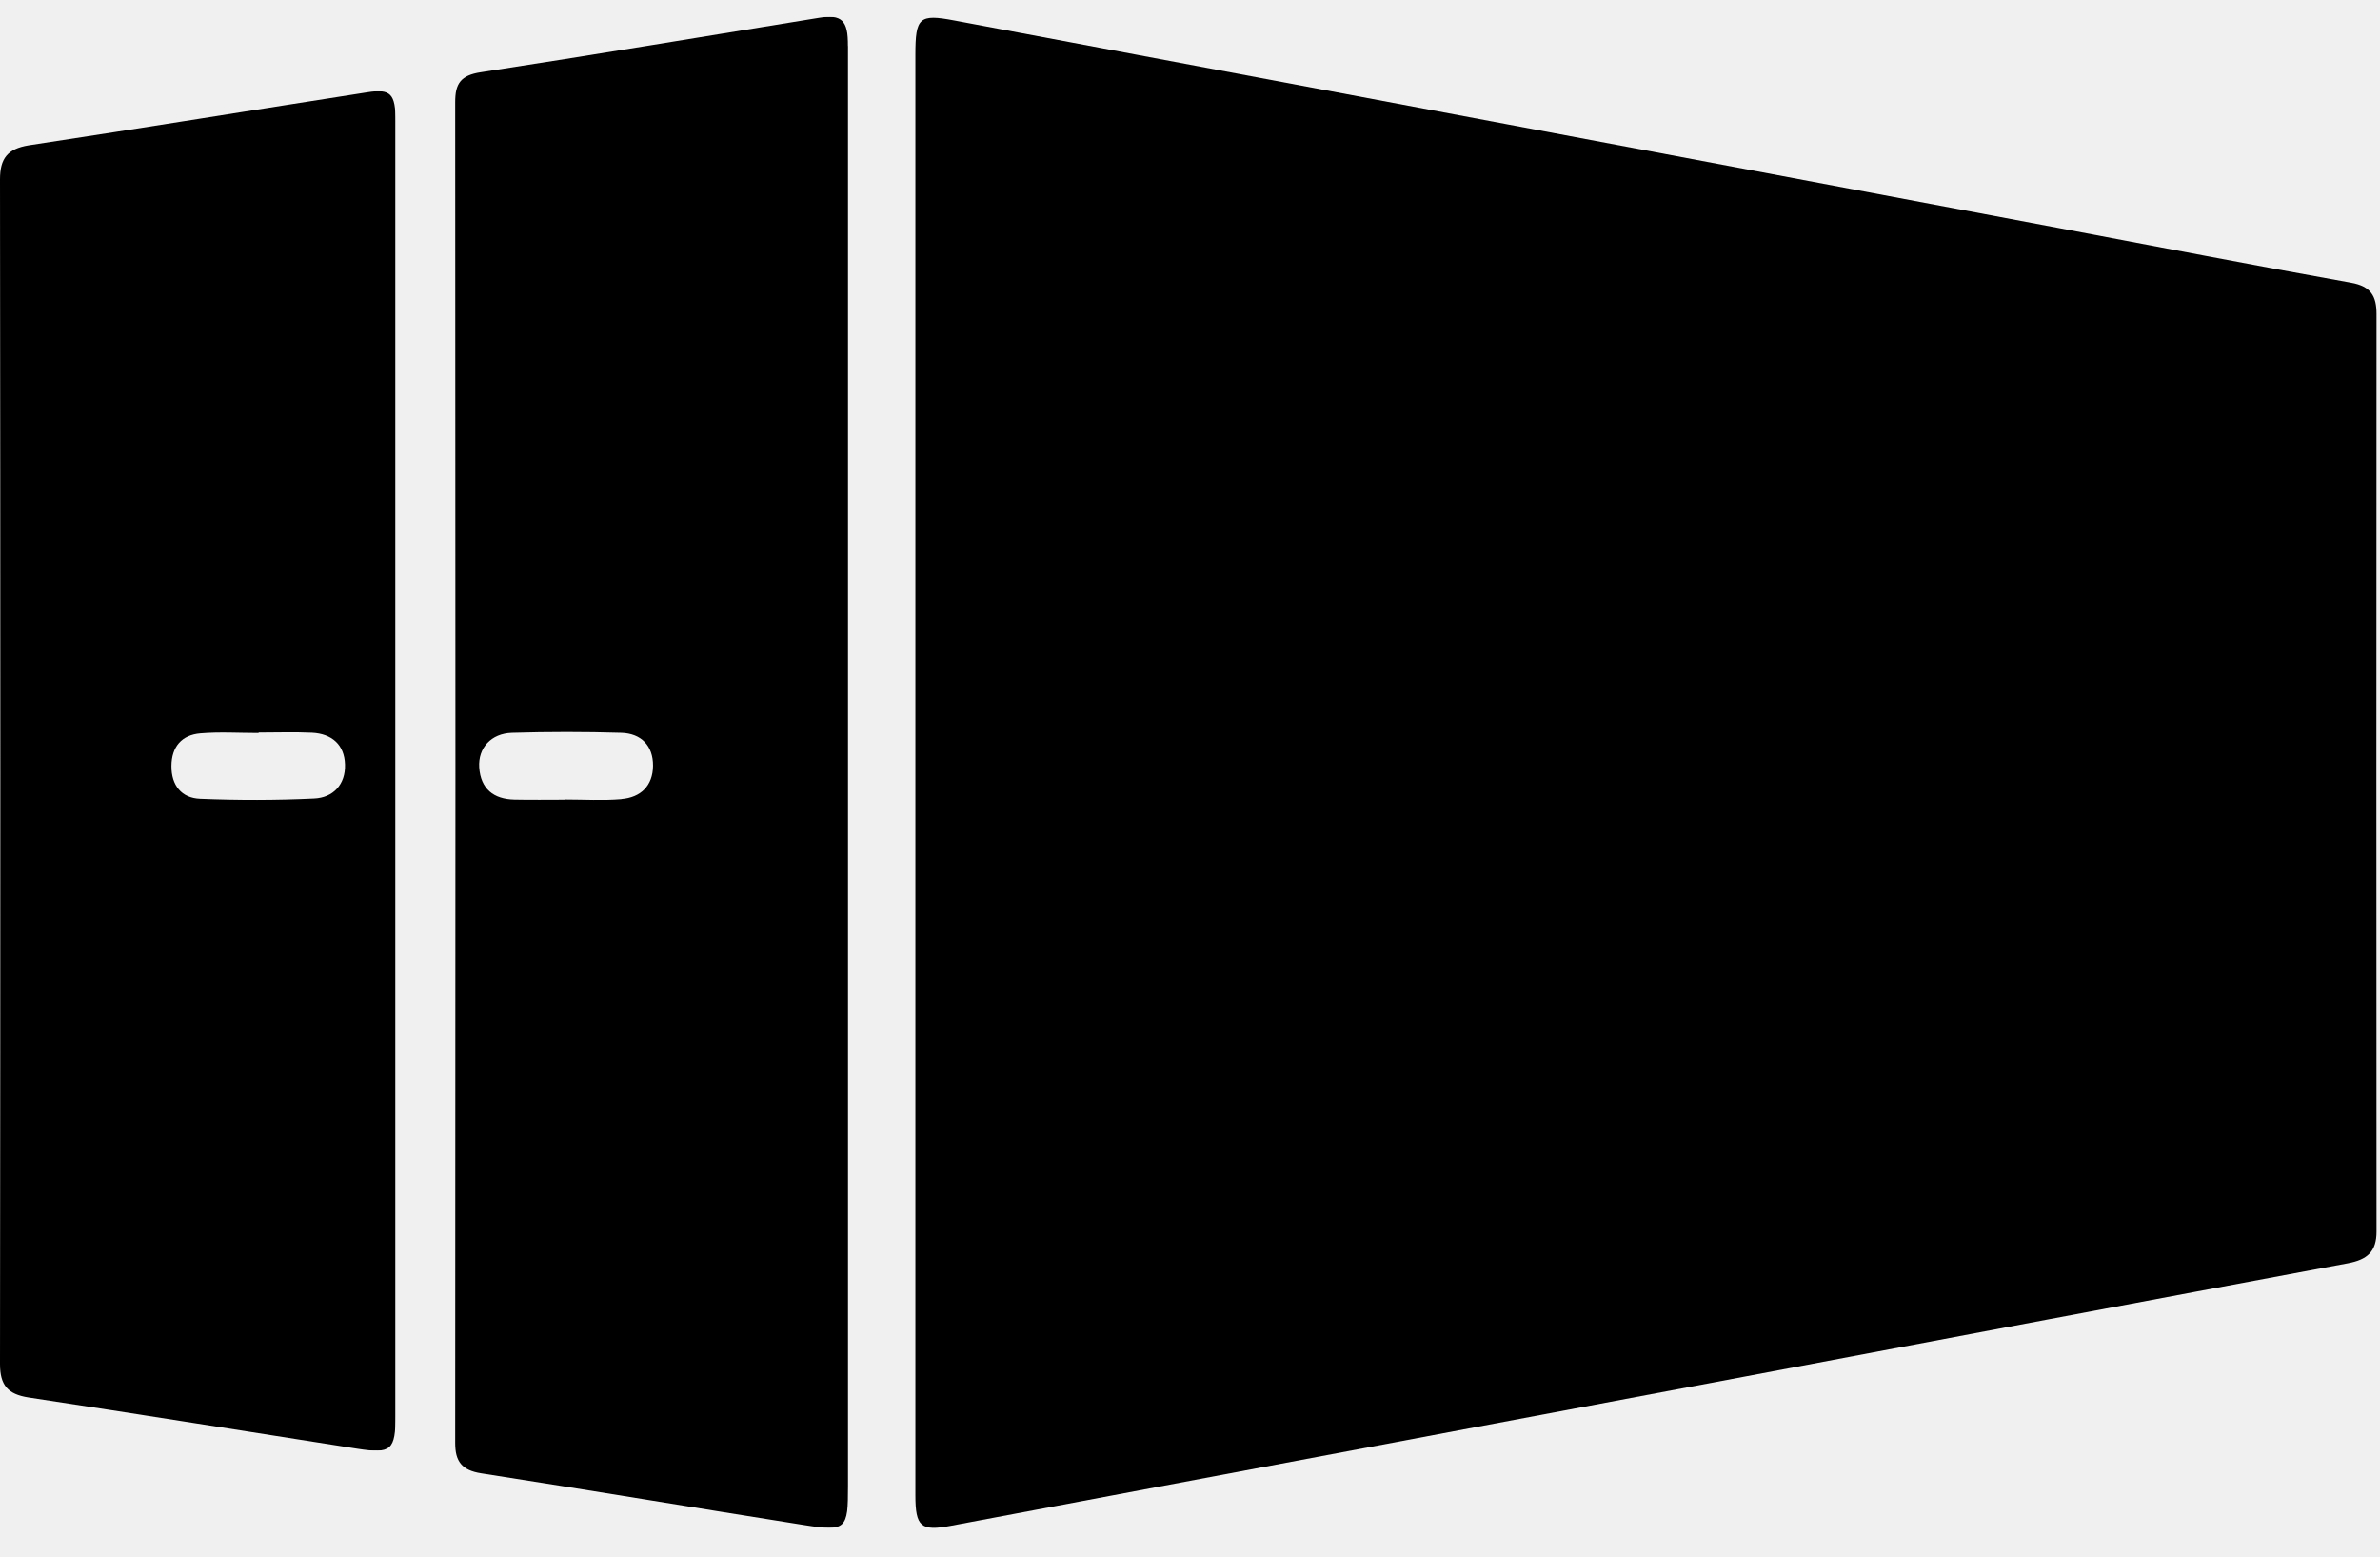
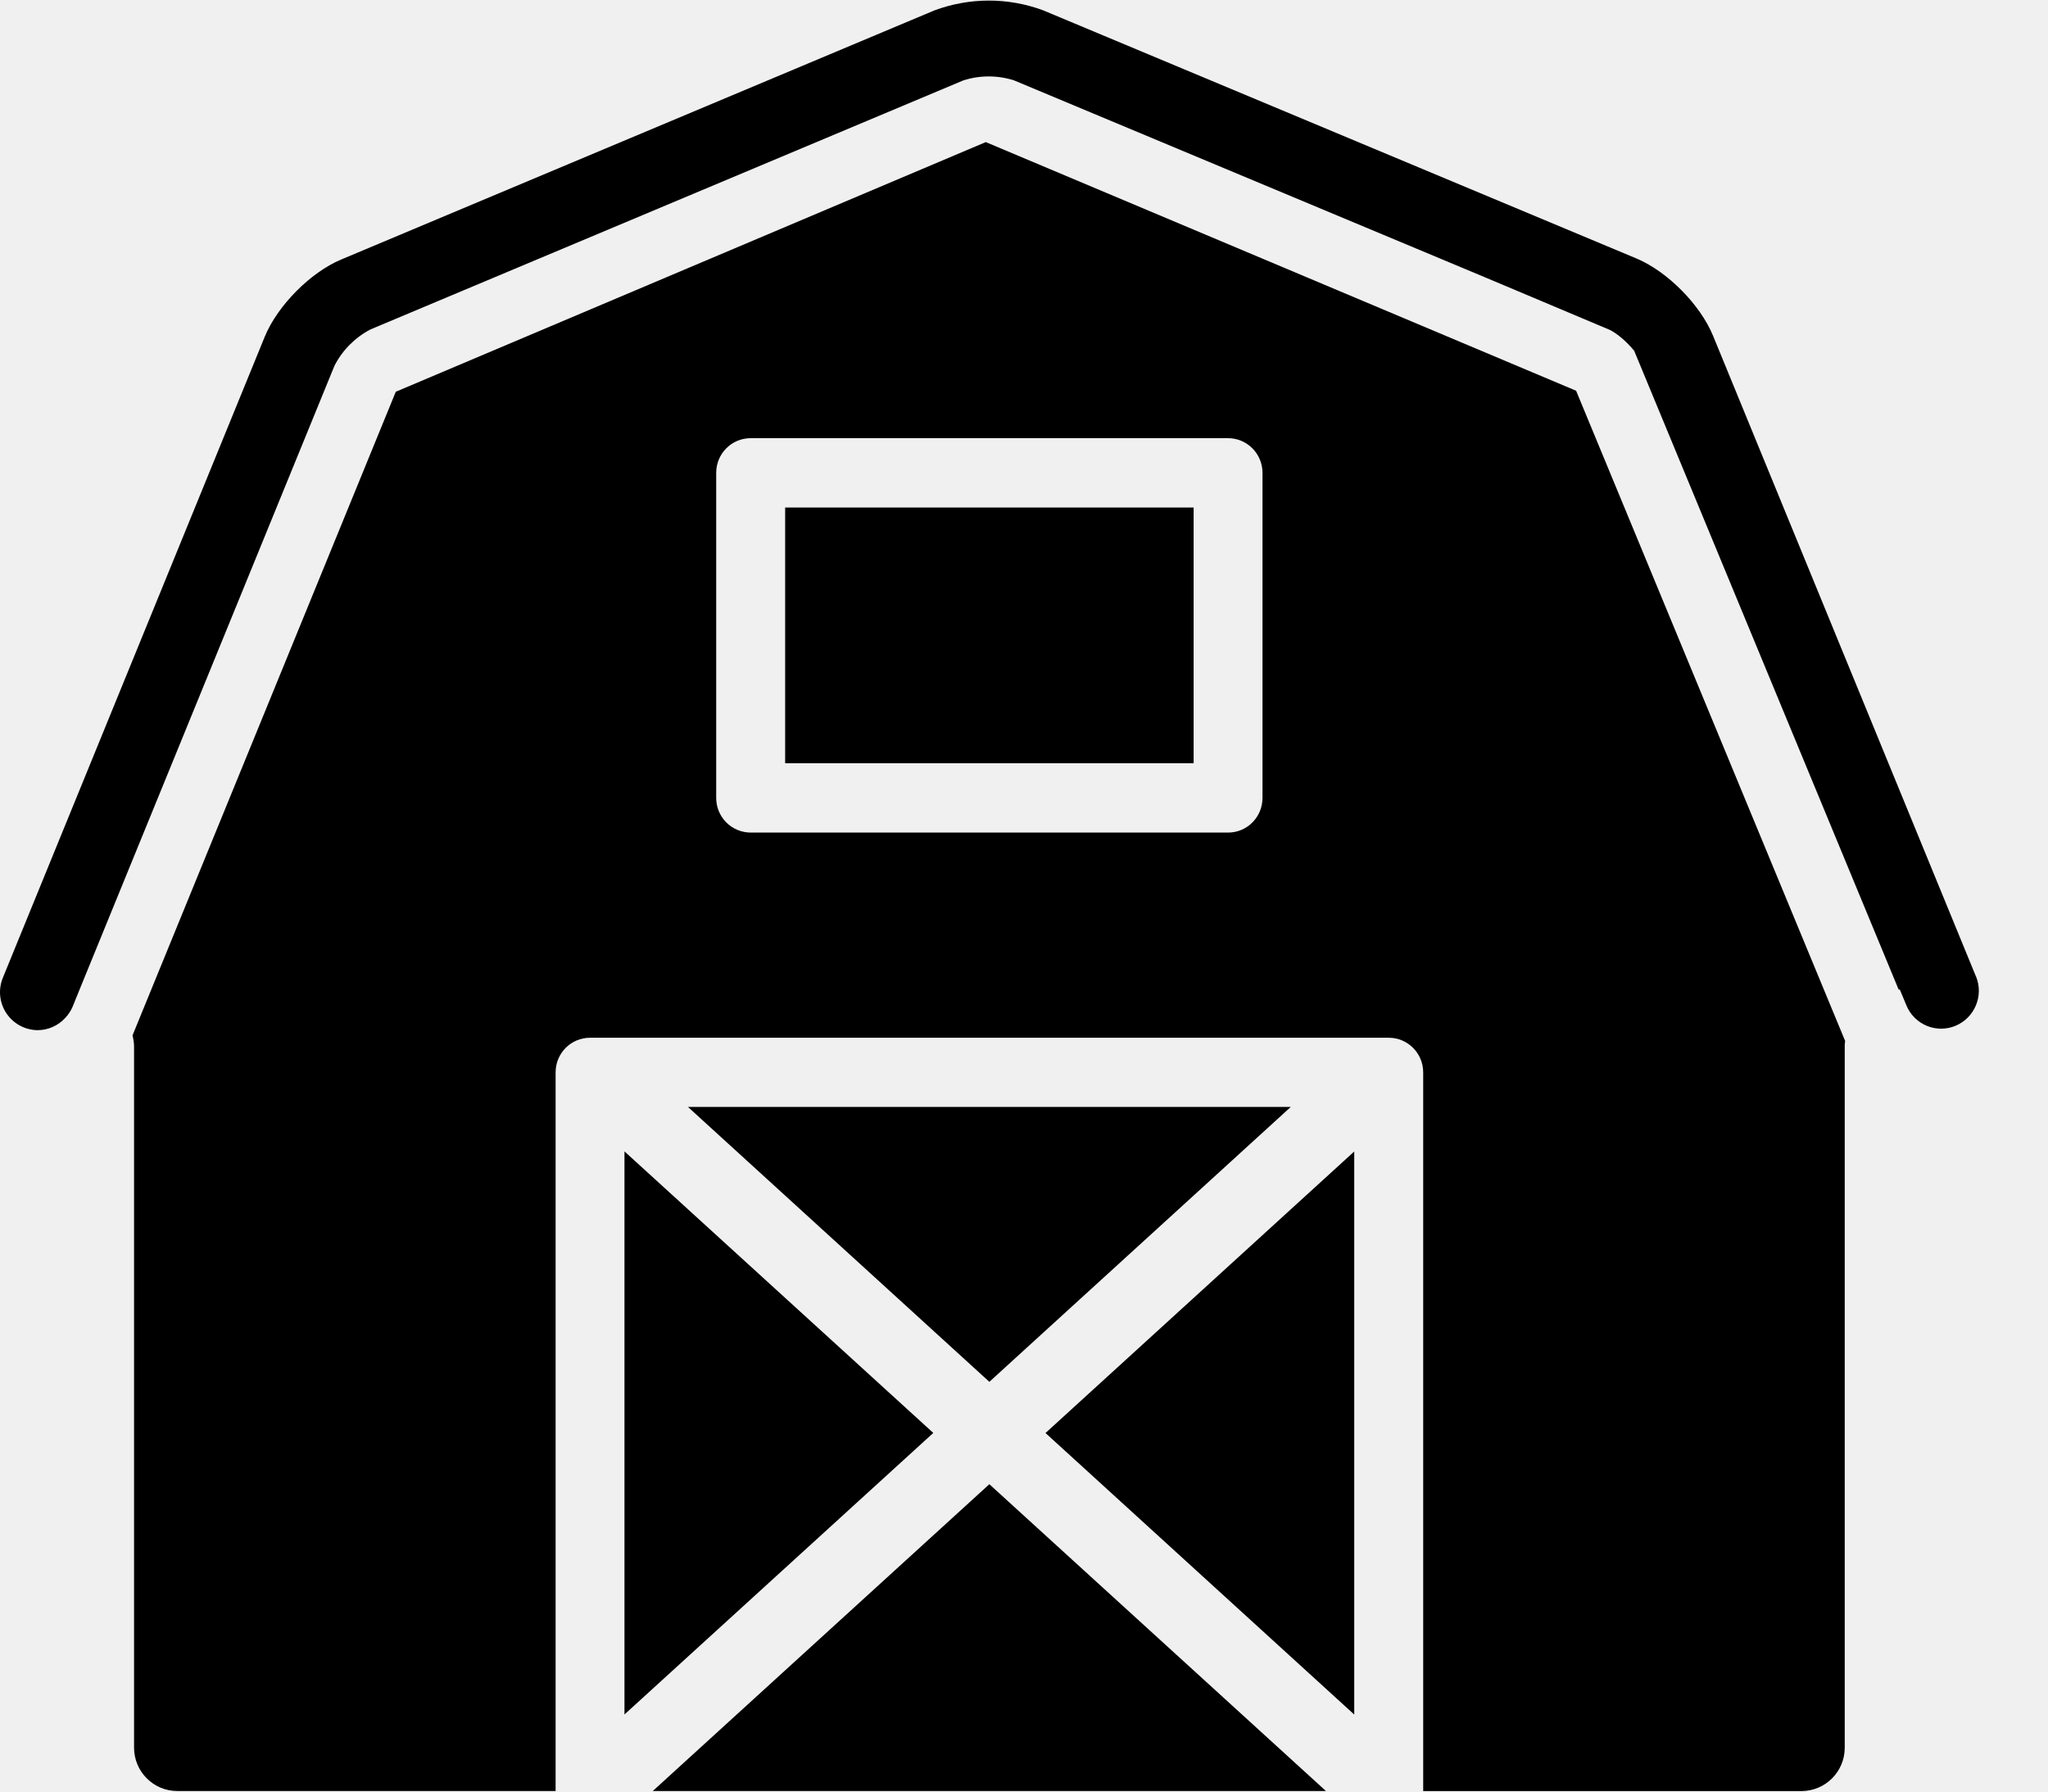
- <svg xmlns="http://www.w3.org/2000/svg" xmlns:xlink="http://www.w3.org/1999/xlink" width="26" height="17">
-   <defs>
-     <path id="a" d="M.027.034H4.32v16.502H.027z" />
-     <path id="c" d="M0 .05h4.321v14.845H0z" />
-   </defs>
-   <g fill-rule="evenodd">
-     <path d="M25.962 3.43c0-.195-.06-.303-.277-.342-1.062-.189-2.12-.396-3.18-.595C18.476 1.735 14.45.978 10.422.223c-.38-.072-.422-.031-.422.373V16.33c0 .343.06.395.388.333a23112.2 23112.2 0 0 0 8.687-1.632c2.192-.413 4.383-.827 6.575-1.235.208-.039.313-.125.312-.347-.002-3.34-.002-6.68 0-10.02" />
-     <g transform="translate(4.945 .15)">
-       <mask id="b" fill="#fff">
-         <use xlink:href="#a" />
-       </mask>
-       <path d="M1.843 8.578c-.202.017-.407.004-.61.004v.002c-.186 0-.372.003-.558-.001C.447 8.578.306 8.466.29 8.23c-.013-.21.128-.37.358-.377.398-.012.797-.012 1.195 0 .215.007.347.139.346.36-.002.219-.135.347-.347.364M4.319.352C4.32.07 4.25.004 4 .045 2.767.245 1.538.45.306.639.09.672.027.761.027.967c.004 4.88.004 9.759 0 14.639 0 .205.074.301.284.334 1.179.183 2.356.38 3.535.566.451.071.474.044.474-.427V8.27.352" mask="url(#b)" />
-     </g>
-     <g transform="translate(0 .947)">
-       <mask id="d" fill="#fff">
-         <use xlink:href="#c" />
-       </mask>
-       <path d="M3.432 7.774c-.414.02-.831.02-1.246.003-.202-.008-.314-.146-.313-.358.001-.211.113-.34.316-.357.21-.018.424-.004.636-.004v-.005c.195 0 .39-.007.584.002.214.011.354.129.36.347.007.218-.129.363-.337.372M4.321.375c0-.298-.052-.355-.31-.314C2.778.253 1.546.453.313.64.083.678 0 .782 0 1.012c.005 4.312.005 8.625 0 12.938 0 .232.086.33.312.365 1.199.181 2.396.373 3.594.56.368.057.415.015.415-.365V7.495.375" mask="url(#d)" />
-     </g>
+ <svg xmlns="http://www.w3.org/2000/svg" width="24" height="21">
+   <g fill-rule="nonzero">
+     <path d="M7.65 20.993h7.888l-3.944-3.596-3.944 3.596zm7.476-8.018H8.062l3.532 3.222 3.532-3.222zM9.201 5.949h4.787v2.997H9.201V5.949z" />
+     <path d="M11.551 1.666L4.638 4.592l-3.085 7.544c.01.043.018.086.018.13v8.22c0 .279.227.507.504.507h4.436V12.57c0-.225.18-.406.404-.406h9.36c.222 0 .403.181.403.406v8.424h4.435a.508.508 0 0 0 .505-.508v-8.237c0-.015.003-.032.005-.047L18.47 4.58l-6.919-2.915v.001zm3.244 7.686c0 .225-.18.407-.403.407H8.797a.405.405 0 0 1-.404-.407v-3.81c0-.224.18-.406.404-.406h5.594c.223 0 .404.182.404.407v3.81-.001z" />
+     <path d="M15.87 20.097v-6.6l-3.618 3.3 3.618 3.3zm-8.552-.001l3.619-3.3-3.619-3.3v6.6zm15.837-8.652l-3.08-7.508c-.15-.365-.535-.754-.897-.906L12.222.12a1.83 1.83 0 0 0-1.272.002l-6.952 2.92c-.362.152-.747.542-.896.906L.033 11.462a.445.445 0 0 0 .409.613.44.44 0 0 0 .322-.143.444.444 0 0 0 .087-.132l.075-.185L3.92 4.286a.991.991 0 0 1 .42-.424l6.95-2.92a.976.976 0 0 1 .593 0l5.54 2.317 1.44.607c.093.046.2.14.283.24.002.003.005.005.006.009L22.25 11.6l.013-.002.077.185a.44.44 0 0 0 .576.241.445.445 0 0 0 .24-.58h-.001z" />
  </g>
</svg>
